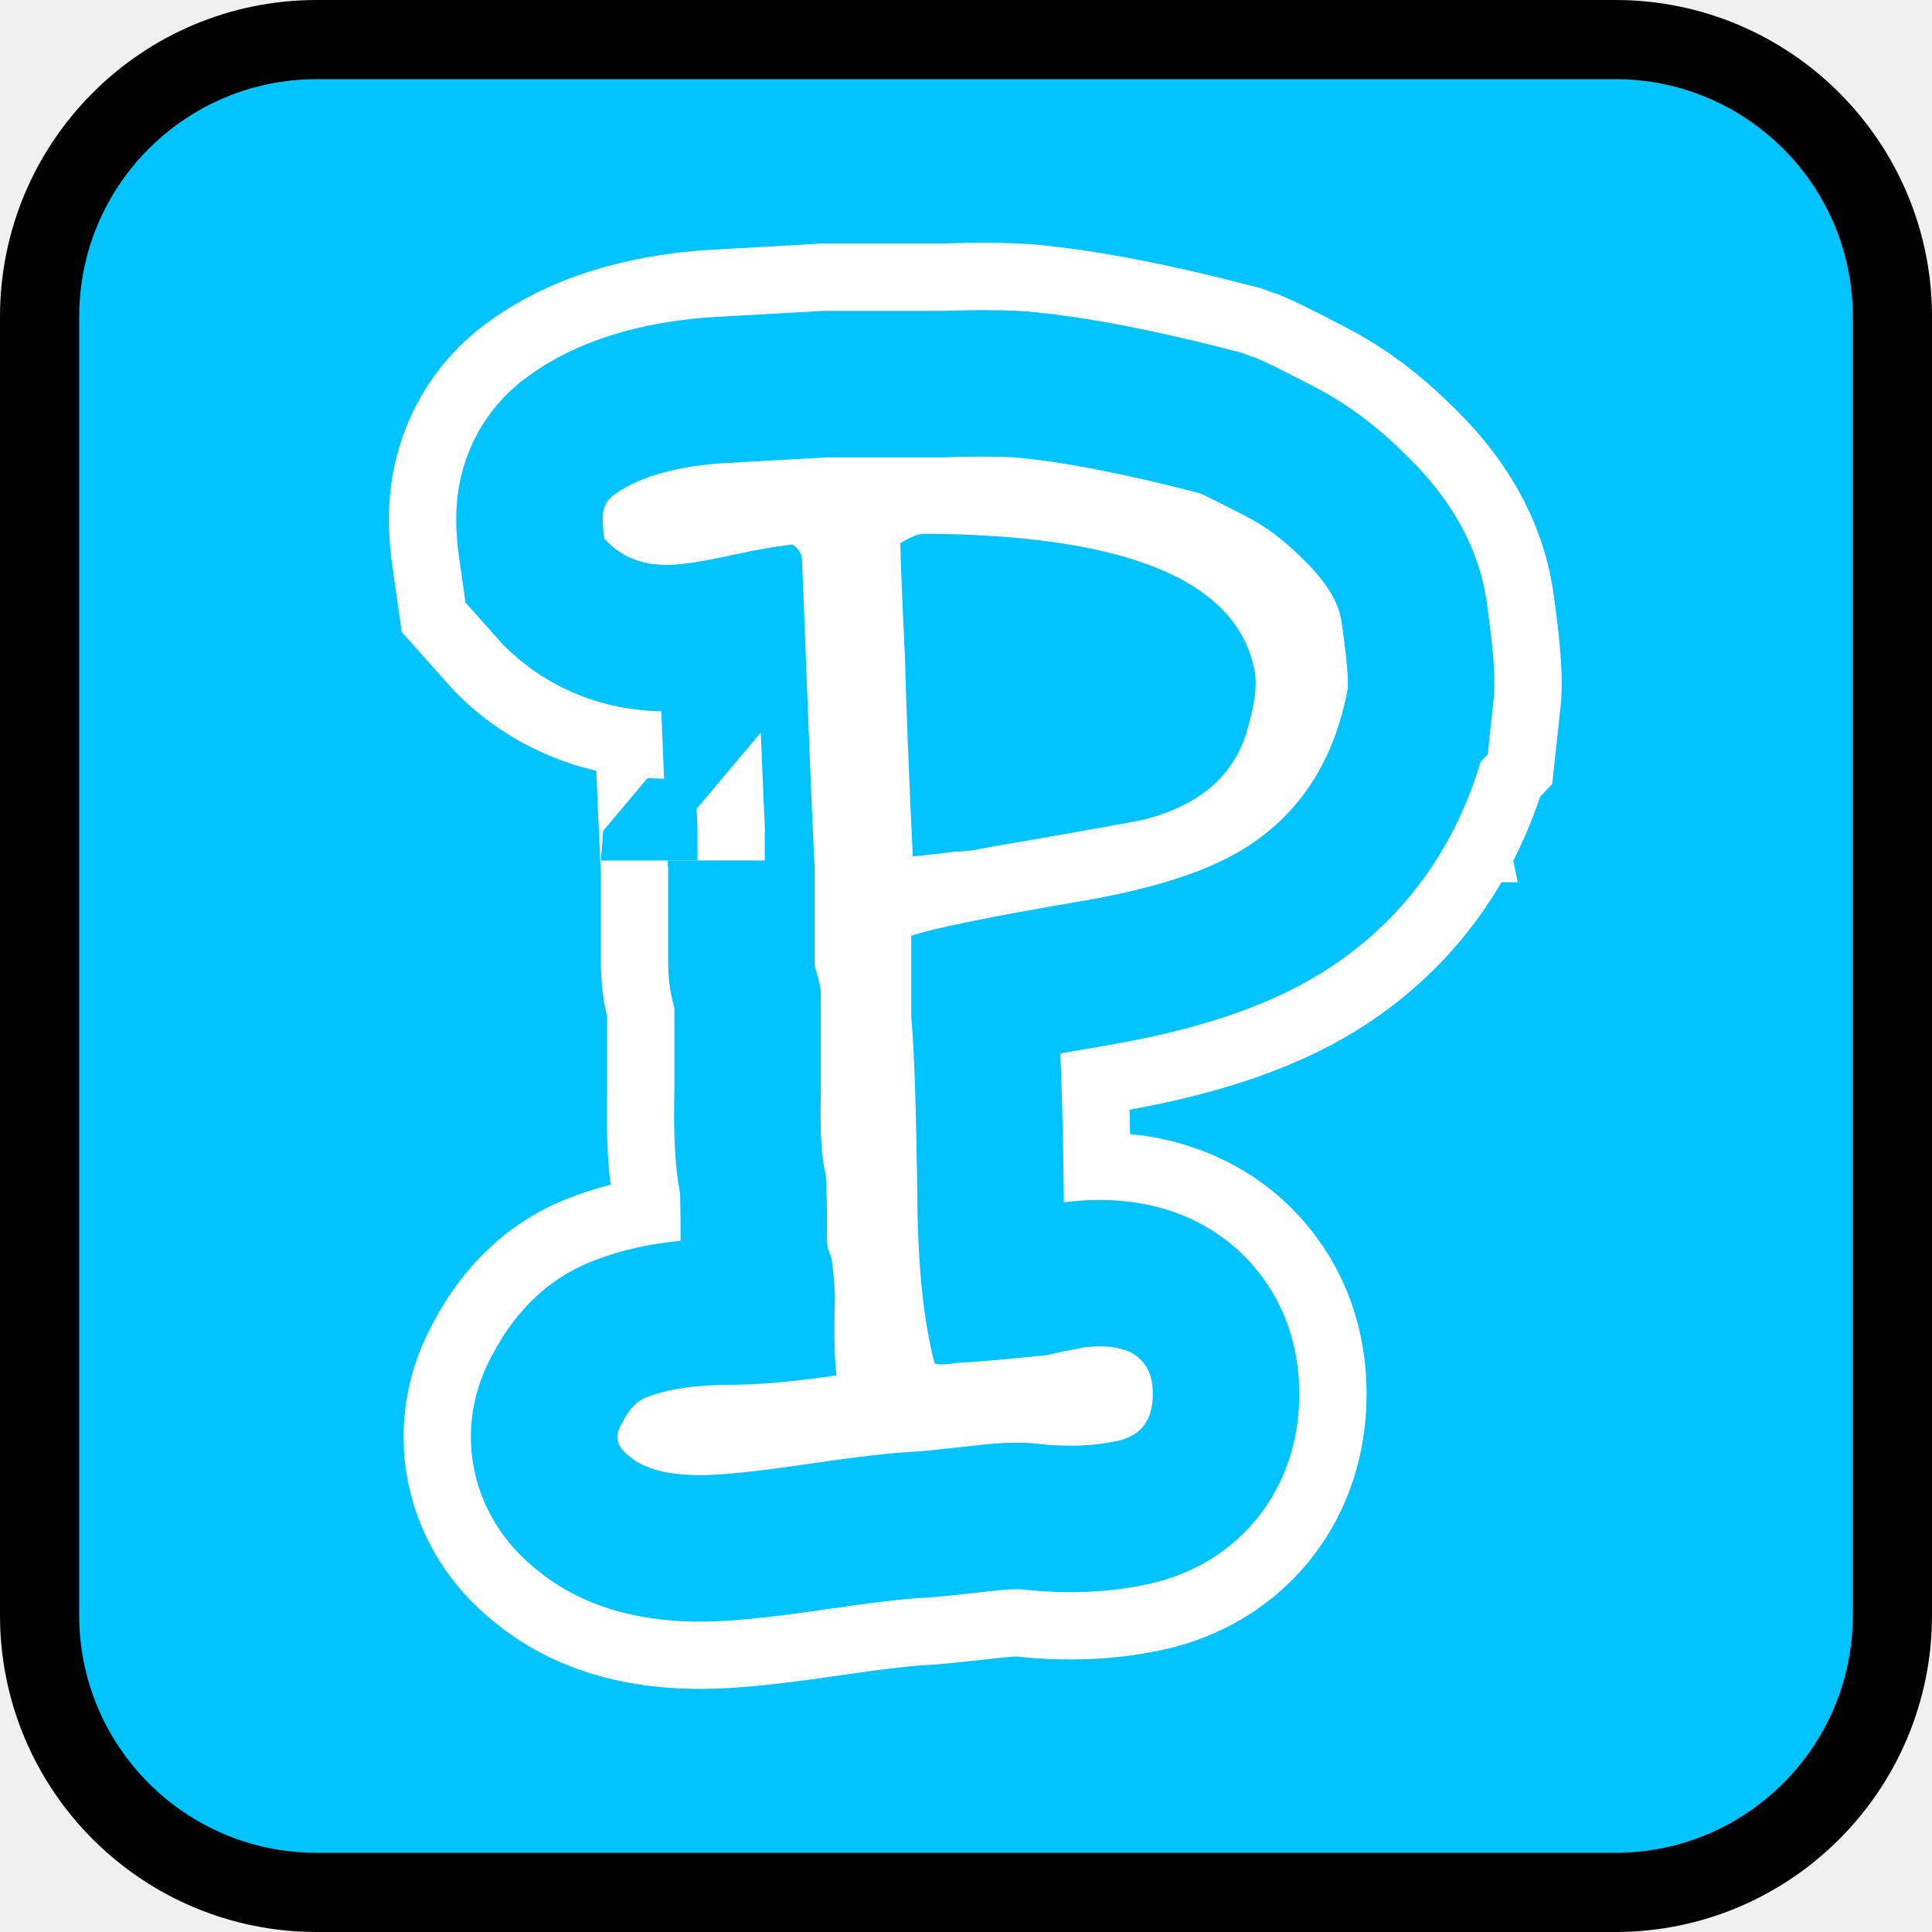
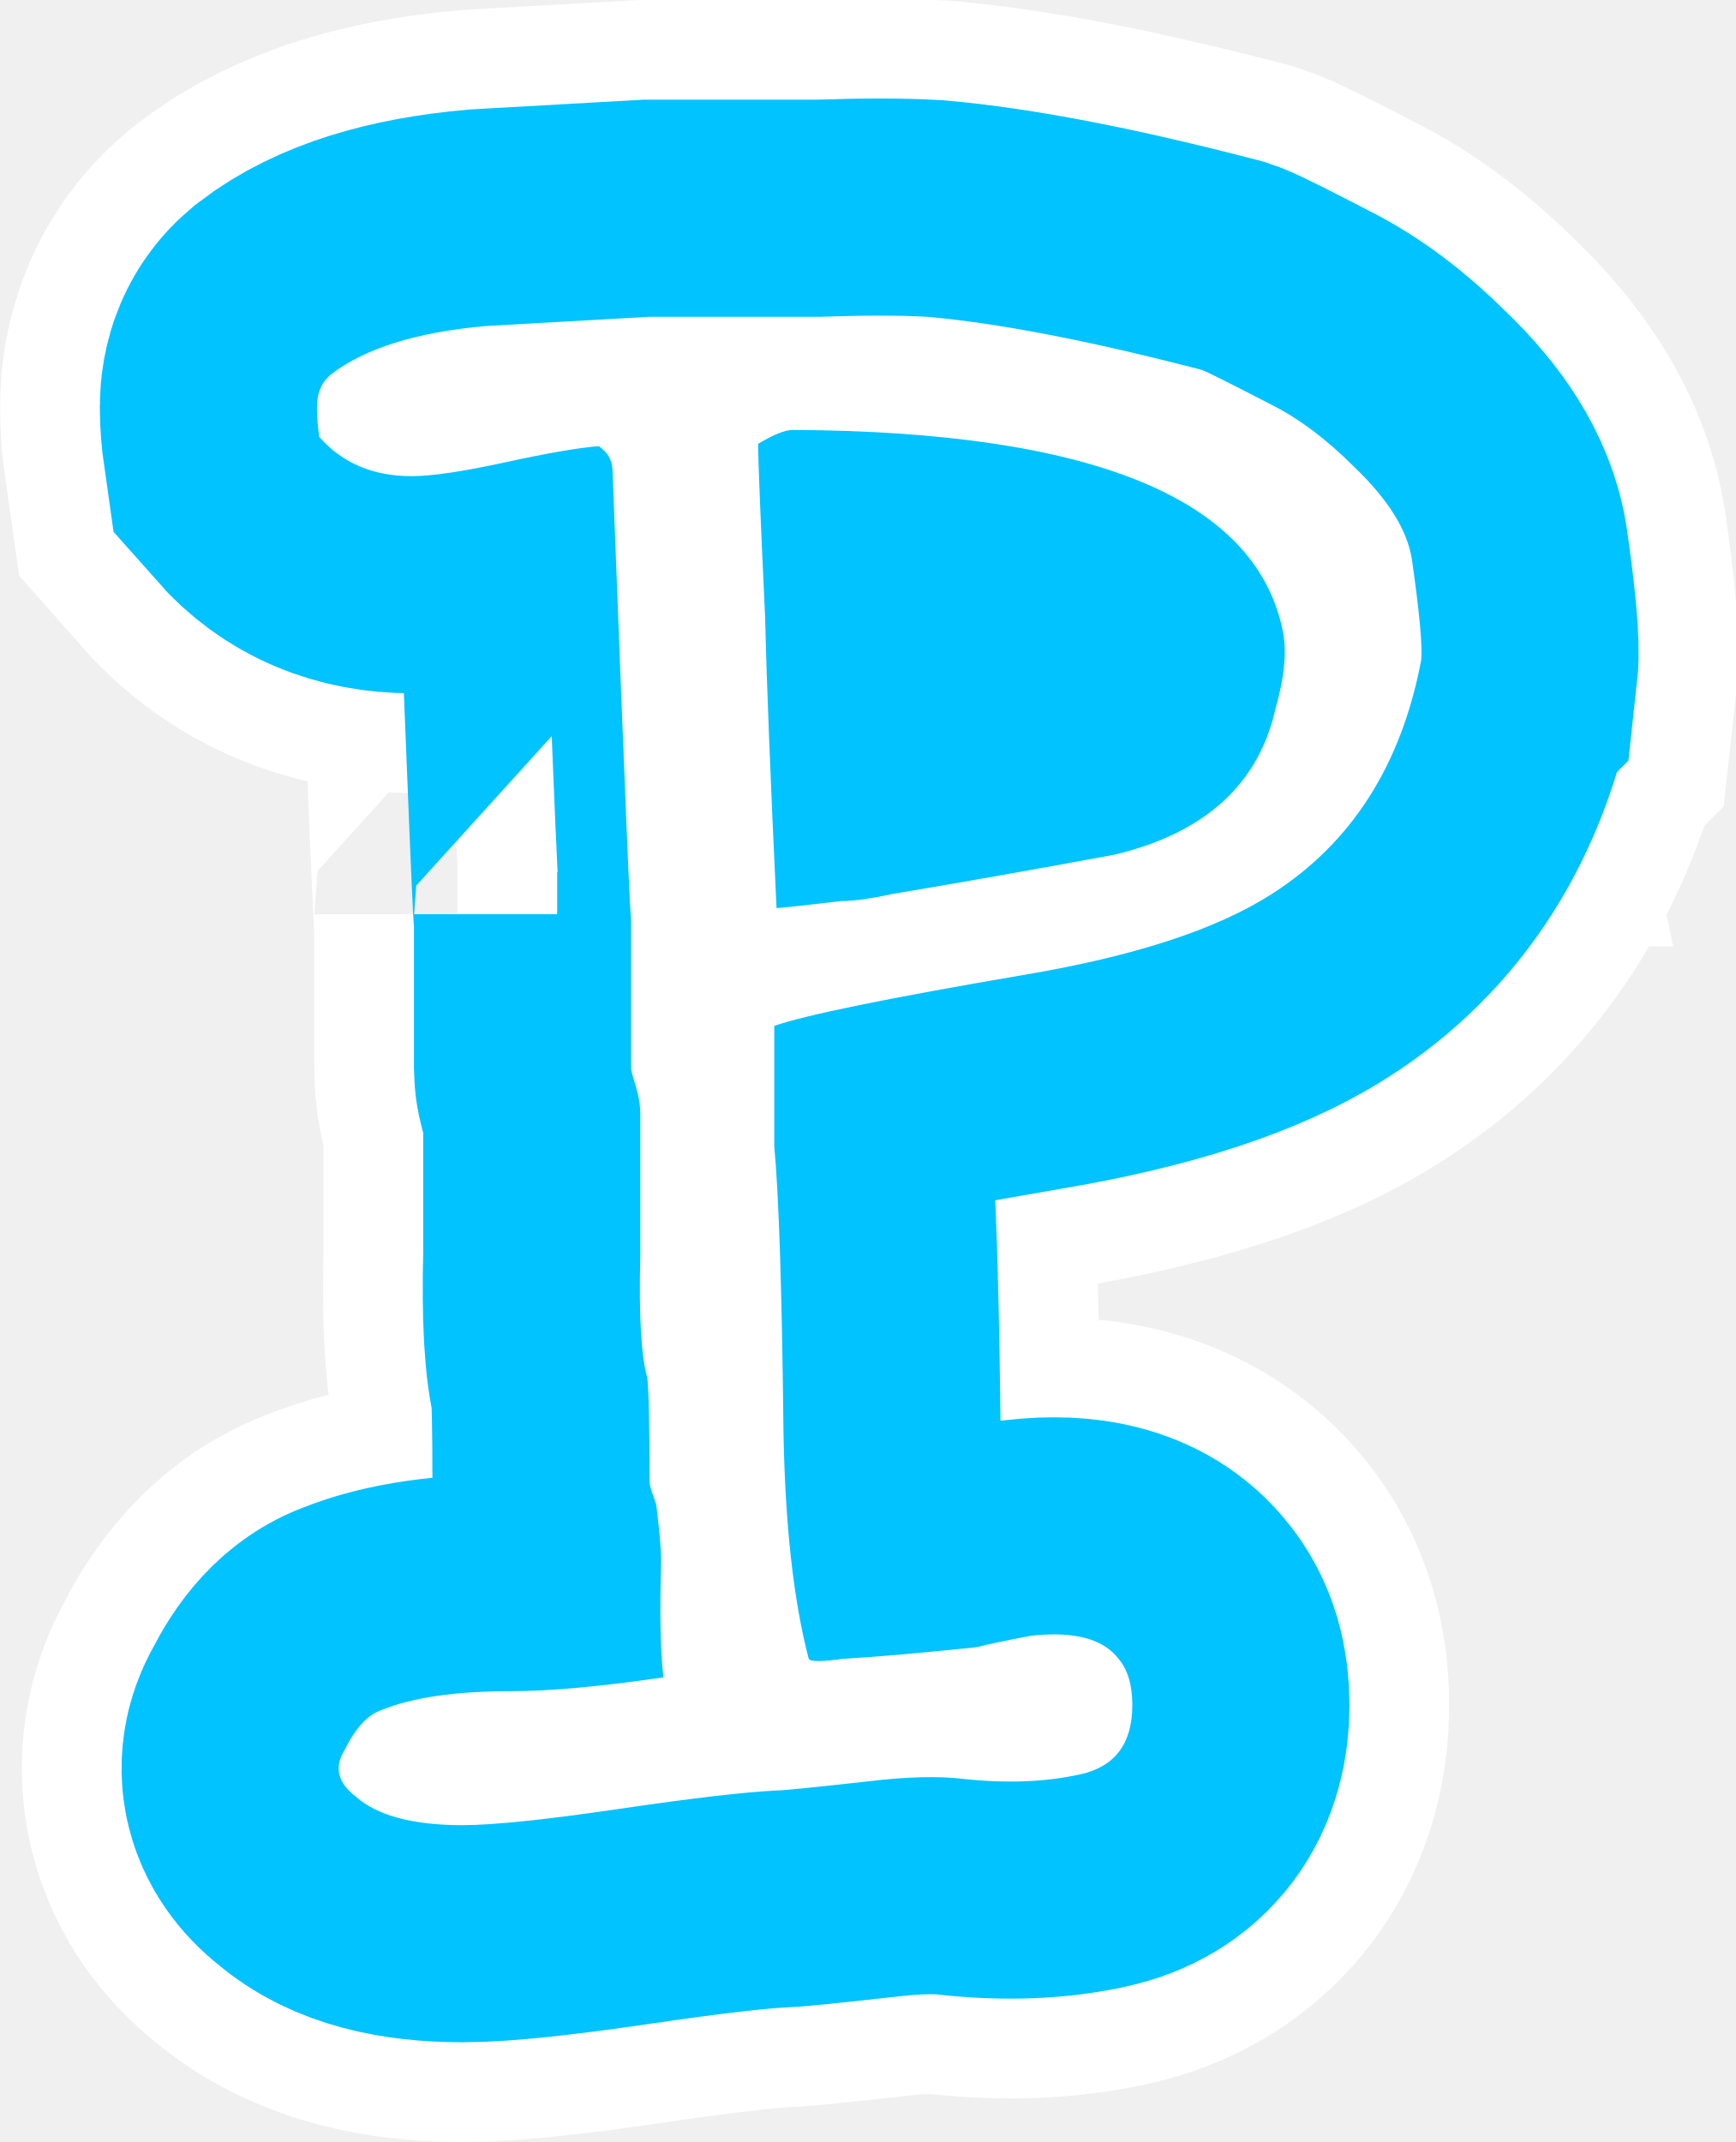
- <svg xmlns="http://www.w3.org/2000/svg" version="1.1" width="122" height="122" viewBox="0,0,122,122">
-   <g transform="translate(-179,-119)">
-     <g data-paper-data="{&quot;isPaintingLayer&quot;:true}" fill-rule="nonzero" stroke-linecap="butt" stroke-linejoin="miter" stroke-miterlimit="10" stroke-dasharray="" stroke-dashoffset="0" style="mix-blend-mode: normal">
-       <path d="M199,238.5c-9.665,0 -17.5,-7.835 -17.5,-17.5v-82c0,-9.665 7.835,-17.5 17.5,-17.5h82c9.665,0 17.5,7.835 17.5,17.5v82c0,9.665 -7.835,17.5 -17.5,17.5z" fill="#00c3ff" stroke="#000000" stroke-width="5" />
-       <g fill="#ffffff">
+ <svg xmlns="http://www.w3.org/2000/svg" version="1.1" width="73.959" height="91.266" viewBox="0,0,73.959,91.266">
+   <g transform="translate(-203.5546,-134.3846)">
+     <g data-paper-data="{&quot;isPaintingLayer&quot;:true}" fill="#ffffff" fill-rule="nonzero" stroke-linecap="butt" stroke-linejoin="miter" stroke-miterlimit="10" stroke-dasharray="" stroke-dashoffset="0" style="mix-blend-mode: normal">
+       <g>
        <path d="M264.098,162.545c-0.85,4.462 -2.976,7.775 -6.374,9.94c-2.354,1.51 -5.885,2.657 -10.591,3.445c-5.756,0.985 -9.284,1.706 -10.591,2.166v5.117c0.196,2.101 0.327,6.136 0.392,12.105c0.065,4.002 0.424,7.25 1.076,9.743c0.065,0.132 0.554,0.132 1.467,0c1.237,-0.065 3.128,-0.229 5.672,-0.491c0.521,-0.131 1.303,-0.295 2.347,-0.492c1.825,-0.197 3.062,0.132 3.715,0.985c0.39,0.46 0.586,1.117 0.586,1.969c0,1.641 -0.737,2.625 -2.214,2.953c-1.476,0.329 -3.135,0.394 -4.97,0.197c-1.05,-0.13 -2.397,-0.098 -4.035,0.098c-2.362,0.263 -3.674,0.394 -3.937,0.394c-1.377,0.067 -3.625,0.33 -6.741,0.788c-3.116,0.458 -5.331,0.689 -6.643,0.689c-2.101,0 -3.611,-0.402 -4.528,-1.202c-0.787,-0.601 -0.952,-1.269 -0.491,-2.003c0.458,-0.935 0.985,-1.503 1.574,-1.702c1.312,-0.535 3.149,-0.802 5.512,-0.802c1.639,0 3.804,-0.195 6.496,-0.589c-0.132,-1.113 -0.164,-2.749 -0.098,-4.912c0,-0.523 -0.067,-1.31 -0.197,-2.359c0,-0.065 -0.049,-0.227 -0.149,-0.489c-0.098,-0.262 -0.148,-0.459 -0.148,-0.591c0,-2.423 -0.034,-3.896 -0.098,-4.421c-0.262,-0.916 -0.36,-2.651 -0.295,-5.206c0,-3.602 0,-5.598 0,-5.992c0,-0.394 -0.066,-0.802 -0.197,-1.229c-0.132,-0.424 -0.197,-0.671 -0.197,-0.736v-6.582c0,1.18 -0.263,-5.107 -0.788,-18.86c0,-0.458 -0.197,-0.818 -0.59,-1.081c-0.854,0.066 -2.182,0.295 -3.985,0.688c-1.805,0.394 -3.134,0.59 -3.985,0.59c-1.641,0 -2.953,-0.556 -3.937,-1.673c-0.066,-0.458 -0.098,-0.885 -0.098,-1.28c0,-0.59 0.197,-1.048 0.59,-1.377c1.443,-1.114 3.642,-1.804 6.595,-2.067c2.296,-0.131 4.627,-0.261 6.987,-0.394c0.328,0 0.788,0 1.377,0c0.591,0 1.017,0 1.28,0c0.525,0 2.068,0 4.627,0c1.836,-0.066 3.345,-0.066 4.527,0c3.017,0.262 6.923,1.017 11.712,2.262c0.197,0.067 1.18,0.558 2.953,1.476c1.18,0.591 2.362,1.476 3.542,2.657c1.442,1.377 2.263,2.691 2.46,3.937c0.328,2.295 0.459,3.738 0.393,4.328zM258.194,161.209c-1.183,-5.603 -8.135,-8.439 -20.864,-8.506c-0.329,0 -0.821,0.199 -1.476,0.593c0,0.66 0.098,3.099 0.295,7.319c0.065,2.77 0.229,6.924 0.49,12.461c0.129,0 1.044,-0.098 2.743,-0.298c0.521,0 1.239,-0.098 2.154,-0.296c3.136,-0.527 6.304,-1.088 9.505,-1.682c3.852,-0.922 6.138,-2.999 6.858,-6.23c0.393,-1.384 0.491,-2.503 0.294,-3.361z" stroke="#ffffff" stroke-width="27" />
        <path d="M264.098,162.545c-0.85,4.462 -2.976,7.775 -6.374,9.94c-2.354,1.51 -5.885,2.657 -10.591,3.445c-5.756,0.985 -9.284,1.706 -10.591,2.166v5.117c0.196,2.101 0.327,6.136 0.392,12.105c0.065,4.002 0.424,7.25 1.076,9.743c0.065,0.132 0.554,0.132 1.467,0c1.237,-0.065 3.128,-0.229 5.672,-0.491c0.521,-0.131 1.303,-0.295 2.347,-0.492c1.825,-0.197 3.062,0.132 3.715,0.985c0.39,0.46 0.586,1.117 0.586,1.969c0,1.641 -0.737,2.625 -2.214,2.953c-1.476,0.329 -3.135,0.394 -4.97,0.197c-1.05,-0.13 -2.397,-0.098 -4.035,0.098c-2.362,0.263 -3.674,0.394 -3.937,0.394c-1.377,0.067 -3.625,0.33 -6.741,0.788c-3.116,0.458 -5.331,0.689 -6.643,0.689c-2.101,0 -3.611,-0.402 -4.528,-1.202c-0.787,-0.601 -0.952,-1.269 -0.491,-2.003c0.458,-0.935 0.985,-1.503 1.574,-1.702c1.312,-0.535 3.149,-0.802 5.512,-0.802c1.639,0 3.804,-0.195 6.496,-0.589c-0.132,-1.113 -0.164,-2.749 -0.098,-4.912c0,-0.523 -0.067,-1.31 -0.197,-2.359c0,-0.065 -0.049,-0.227 -0.149,-0.489c-0.098,-0.262 -0.148,-0.459 -0.148,-0.591c0,-2.423 -0.034,-3.896 -0.098,-4.421c-0.262,-0.916 -0.36,-2.651 -0.295,-5.206c0,-3.602 0,-5.598 0,-5.992c0,-0.394 -0.066,-0.802 -0.197,-1.229c-0.132,-0.424 -0.197,-0.671 -0.197,-0.736v-6.582c0,1.18 -0.263,-5.107 -0.788,-18.86c0,-0.458 -0.197,-0.818 -0.59,-1.081c-0.854,0.066 -2.182,0.295 -3.985,0.688c-1.805,0.394 -3.134,0.59 -3.985,0.59c-1.641,0 -2.953,-0.556 -3.937,-1.673c-0.066,-0.458 -0.098,-0.885 -0.098,-1.28c0,-0.59 0.197,-1.048 0.59,-1.377c1.443,-1.114 3.642,-1.804 6.595,-2.067c2.296,-0.131 4.627,-0.261 6.987,-0.394c0.328,0 0.788,0 1.377,0c0.591,0 1.017,0 1.28,0c0.525,0 2.068,0 4.627,0c1.836,-0.066 3.345,-0.066 4.527,0c3.017,0.262 6.923,1.017 11.712,2.262c0.197,0.067 1.18,0.558 2.953,1.476c1.18,0.591 2.362,1.476 3.542,2.657c1.442,1.377 2.263,2.691 2.46,3.937c0.328,2.295 0.459,3.738 0.393,4.328zM258.194,161.209c-1.183,-5.603 -8.135,-8.439 -20.864,-8.506c-0.329,0 -0.821,0.199 -1.476,0.593c0,0.66 0.098,3.099 0.295,7.319c0.065,2.77 0.229,6.924 0.49,12.461c0.129,0 1.044,-0.098 2.743,-0.298c0.521,0 1.239,-0.098 2.154,-0.296c3.136,-0.527 6.304,-1.088 9.505,-1.682c3.852,-0.922 6.138,-2.999 6.858,-6.23c0.393,-1.384 0.491,-2.503 0.294,-3.361z" stroke="#00c3ff" stroke-width="18.5" />
        <path d="M264.098,162.545c-0.85,4.462 -2.976,7.775 -6.374,9.94c-2.354,1.51 -5.885,2.657 -10.591,3.445c-5.756,0.985 -9.284,1.706 -10.591,2.166v5.117c0.196,2.101 0.327,6.136 0.392,12.105c0.065,4.002 0.424,7.25 1.076,9.743c0.065,0.132 0.554,0.132 1.467,0c1.237,-0.065 3.128,-0.229 5.672,-0.491c0.521,-0.131 1.303,-0.295 2.347,-0.492c1.825,-0.197 3.062,0.132 3.715,0.985c0.39,0.46 0.586,1.117 0.586,1.969c0,1.641 -0.737,2.625 -2.214,2.953c-1.476,0.329 -3.135,0.394 -4.97,0.197c-1.05,-0.13 -2.397,-0.098 -4.035,0.098c-2.362,0.263 -3.674,0.394 -3.937,0.394c-1.377,0.067 -3.625,0.33 -6.741,0.788c-3.116,0.458 -5.331,0.689 -6.643,0.689c-2.101,0 -3.611,-0.402 -4.528,-1.202c-0.787,-0.601 -0.952,-1.269 -0.491,-2.003c0.458,-0.935 0.985,-1.503 1.574,-1.702c1.312,-0.535 3.149,-0.802 5.512,-0.802c1.639,0 3.804,-0.195 6.496,-0.589c-0.132,-1.113 -0.164,-2.749 -0.098,-4.912c0,-0.523 -0.067,-1.31 -0.197,-2.359c0,-0.065 -0.049,-0.227 -0.149,-0.489c-0.098,-0.262 -0.148,-0.459 -0.148,-0.591c0,-2.423 -0.034,-3.896 -0.098,-4.421c-0.262,-0.916 -0.36,-2.651 -0.295,-5.206c0,-3.602 0,-5.598 0,-5.992c0,-0.394 -0.066,-0.802 -0.197,-1.229c-0.132,-0.424 -0.197,-0.671 -0.197,-0.736v-6.582c0,1.18 -0.263,-5.107 -0.788,-18.86c0,-0.458 -0.197,-0.818 -0.59,-1.081c-0.854,0.066 -2.182,0.295 -3.985,0.688c-1.805,0.394 -3.134,0.59 -3.985,0.59c-1.641,0 -2.953,-0.556 -3.937,-1.673c-0.066,-0.458 -0.098,-0.885 -0.098,-1.28c0,-0.59 0.197,-1.048 0.59,-1.377c1.443,-1.114 3.642,-1.804 6.595,-2.067c2.296,-0.131 4.627,-0.261 6.987,-0.394c0.328,0 0.788,0 1.377,0c0.591,0 1.017,0 1.28,0c0.525,0 2.068,0 4.627,0c1.836,-0.066 3.345,-0.066 4.527,0c3.017,0.262 6.923,1.017 11.712,2.262c0.197,0.067 1.18,0.558 2.953,1.476c1.18,0.591 2.362,1.476 3.542,2.657c1.442,1.377 2.263,2.691 2.46,3.937c0.328,2.295 0.459,3.738 0.393,4.328zM258.194,161.209c-1.183,-5.603 -8.135,-8.439 -20.864,-8.506c-0.329,0 -0.821,0.199 -1.476,0.593c0,0.66 0.098,3.099 0.295,7.319c0.065,2.77 0.229,6.924 0.49,12.461c0.129,0 1.044,-0.098 2.743,-0.298c0.521,0 1.239,-0.098 2.154,-0.296c3.136,-0.527 6.304,-1.088 9.505,-1.682c3.852,-0.922 6.138,-2.999 6.858,-6.23c0.393,-1.384 0.491,-2.503 0.294,-3.361z" stroke="none" stroke-width="1" />
      </g>
    </g>
  </g>
</svg>
